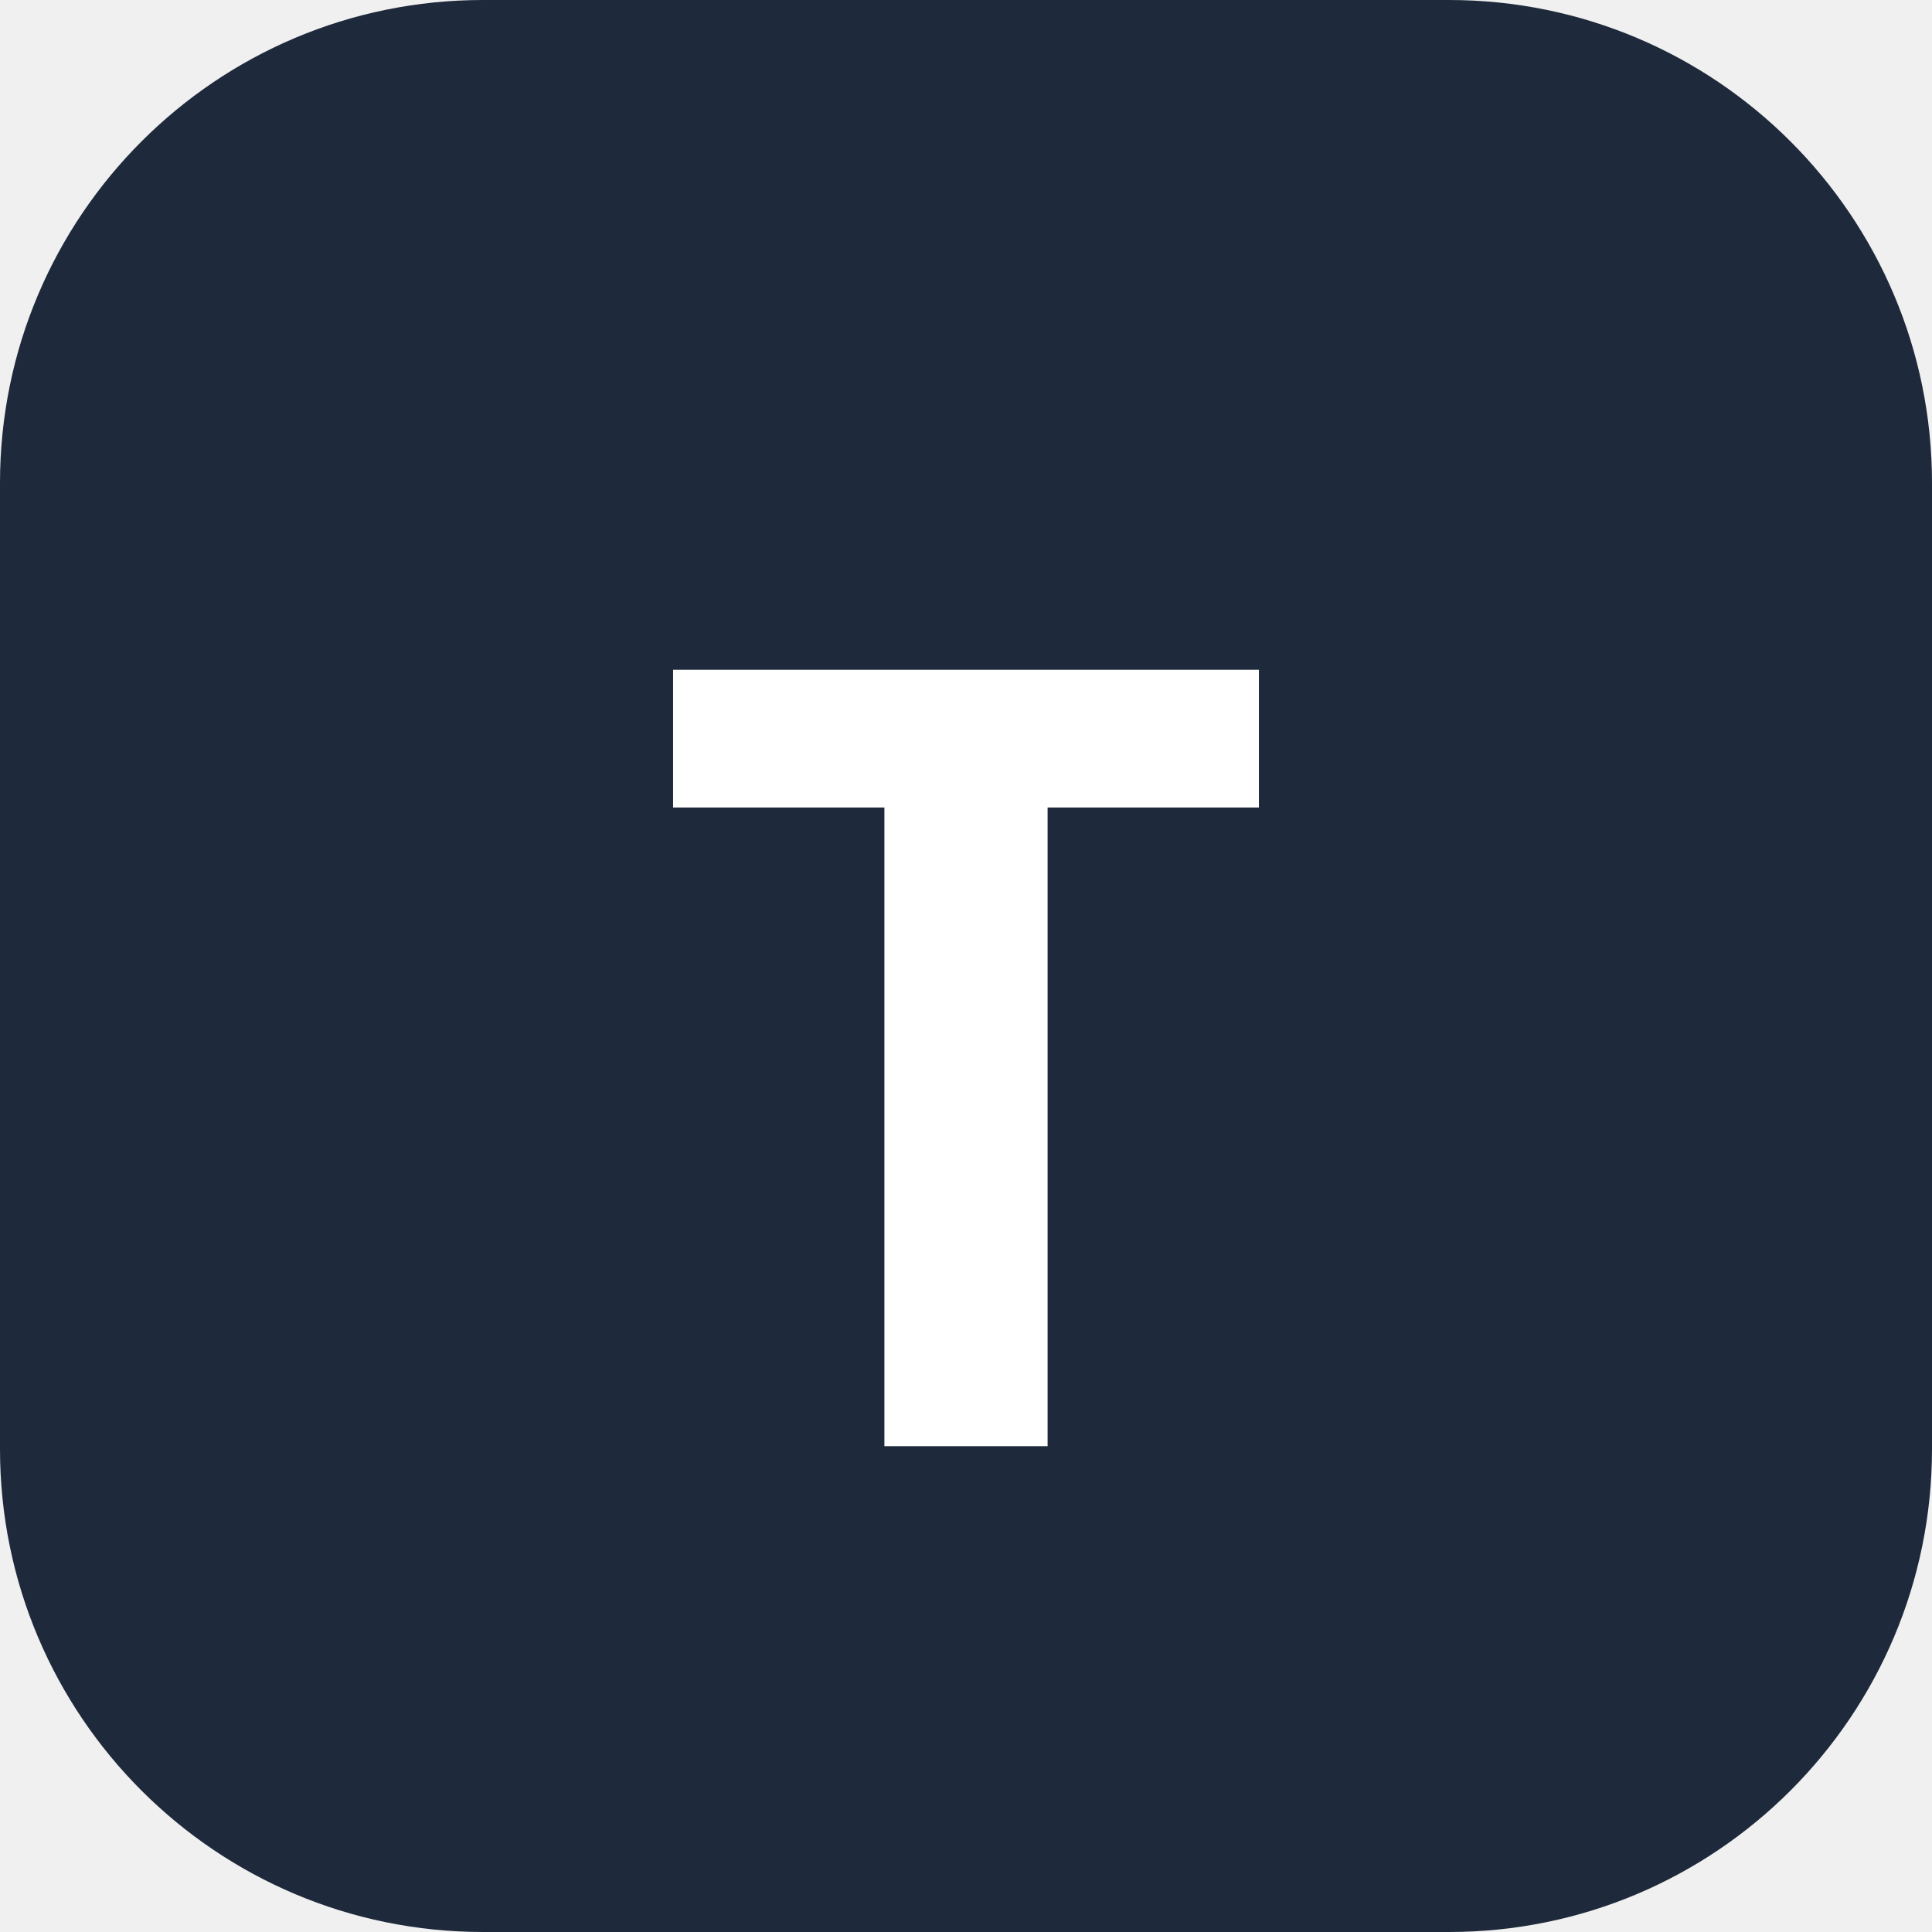
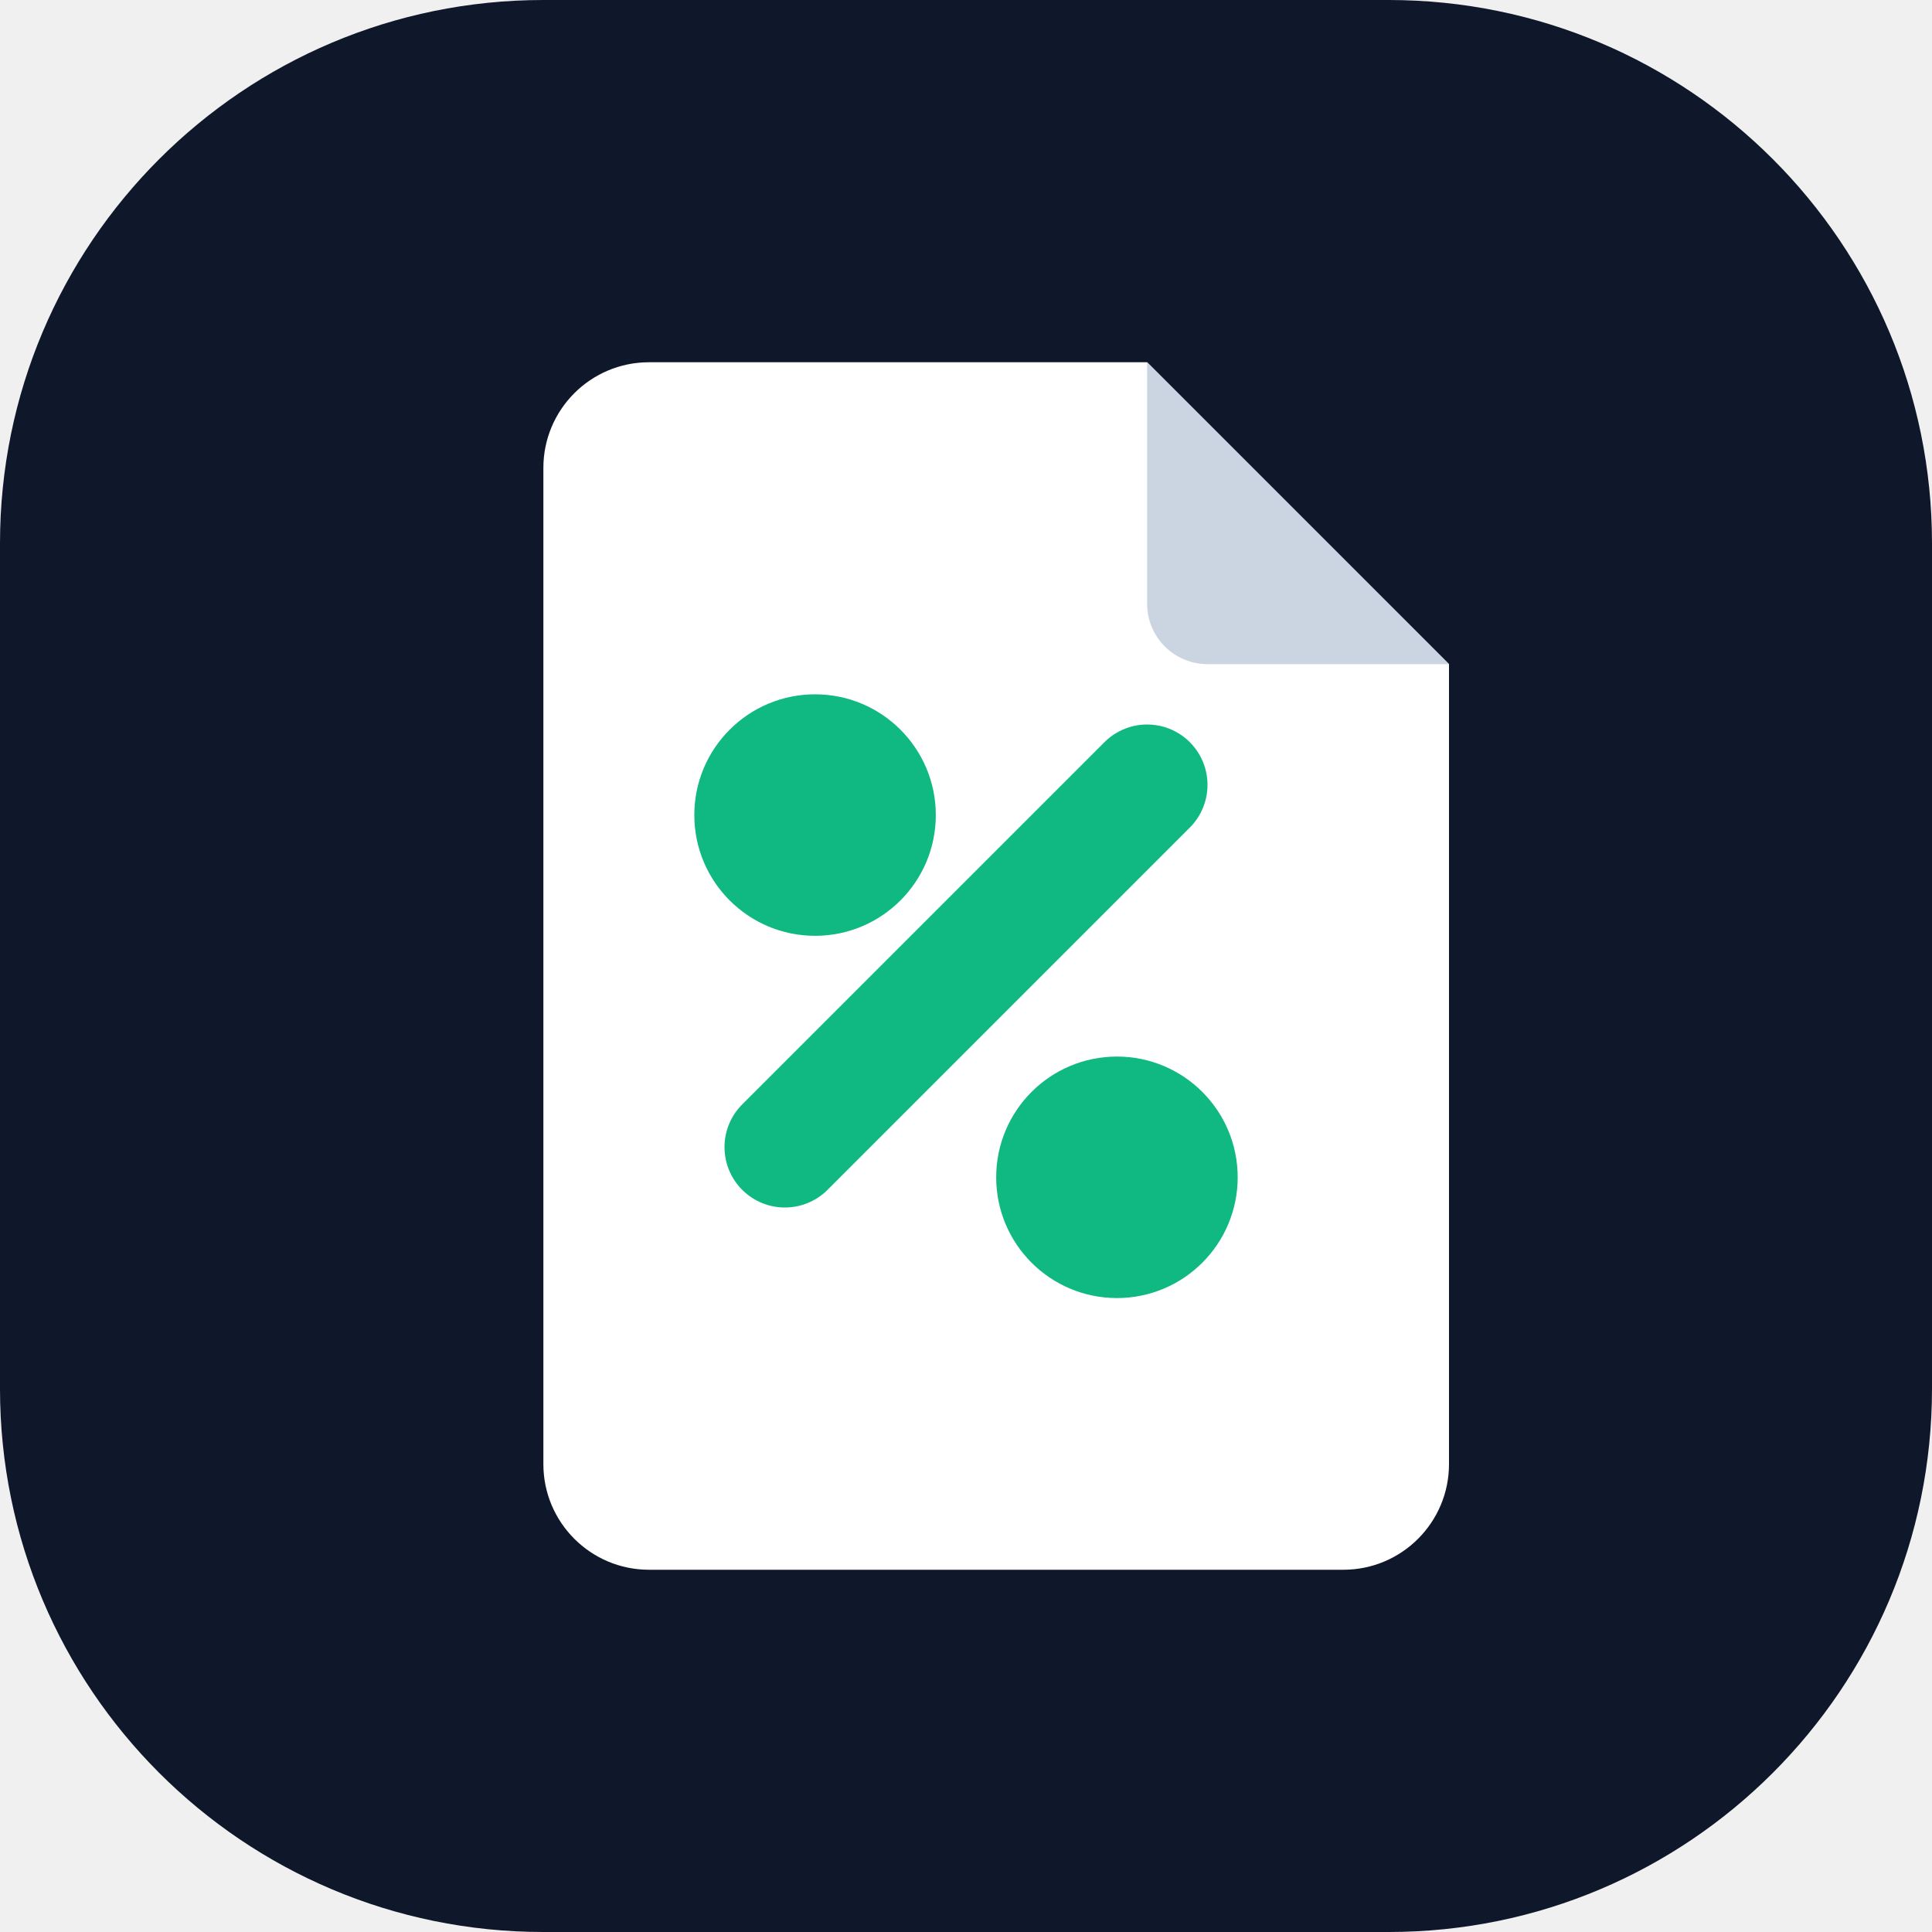
- <svg xmlns="http://www.w3.org/2000/svg" viewBox="0 0 32 32">
-   <rect width="32" height="32" rx="8" fill="#1e293b" />
-   <text x="50%" y="55%" dominant-baseline="middle" text-anchor="middle" font-family="system-ui" font-weight="700" font-size="18" fill="white">T</text>
+ <svg xmlns="http://www.w3.org/2000/svg" width="64" height="64" viewBox="0 0 64 64" fill="none">
+   <rect width="64" height="64" rx="18" fill="#0F172A" />
+   <path d="M18 15.5C18 13.567 19.567 12 21.5 12H38L48 22V48.5C48 50.433 46.433 52 44.5 52H21.5C19.567 52 18 50.433 18 48.5V15.5Z" fill="white" />
+   <path d="M38 12V20C38 21.105 38.895 22 40 22H48" fill="#CBD5E1" />
+   <path d="M26 38L38 26" stroke="#10B981" stroke-width="4" stroke-linecap="round" />
+   <circle cx="27" cy="27" r="4" fill="#10B981" />
+   <circle cx="37" cy="39" r="4" fill="#10B981" />
</svg>
